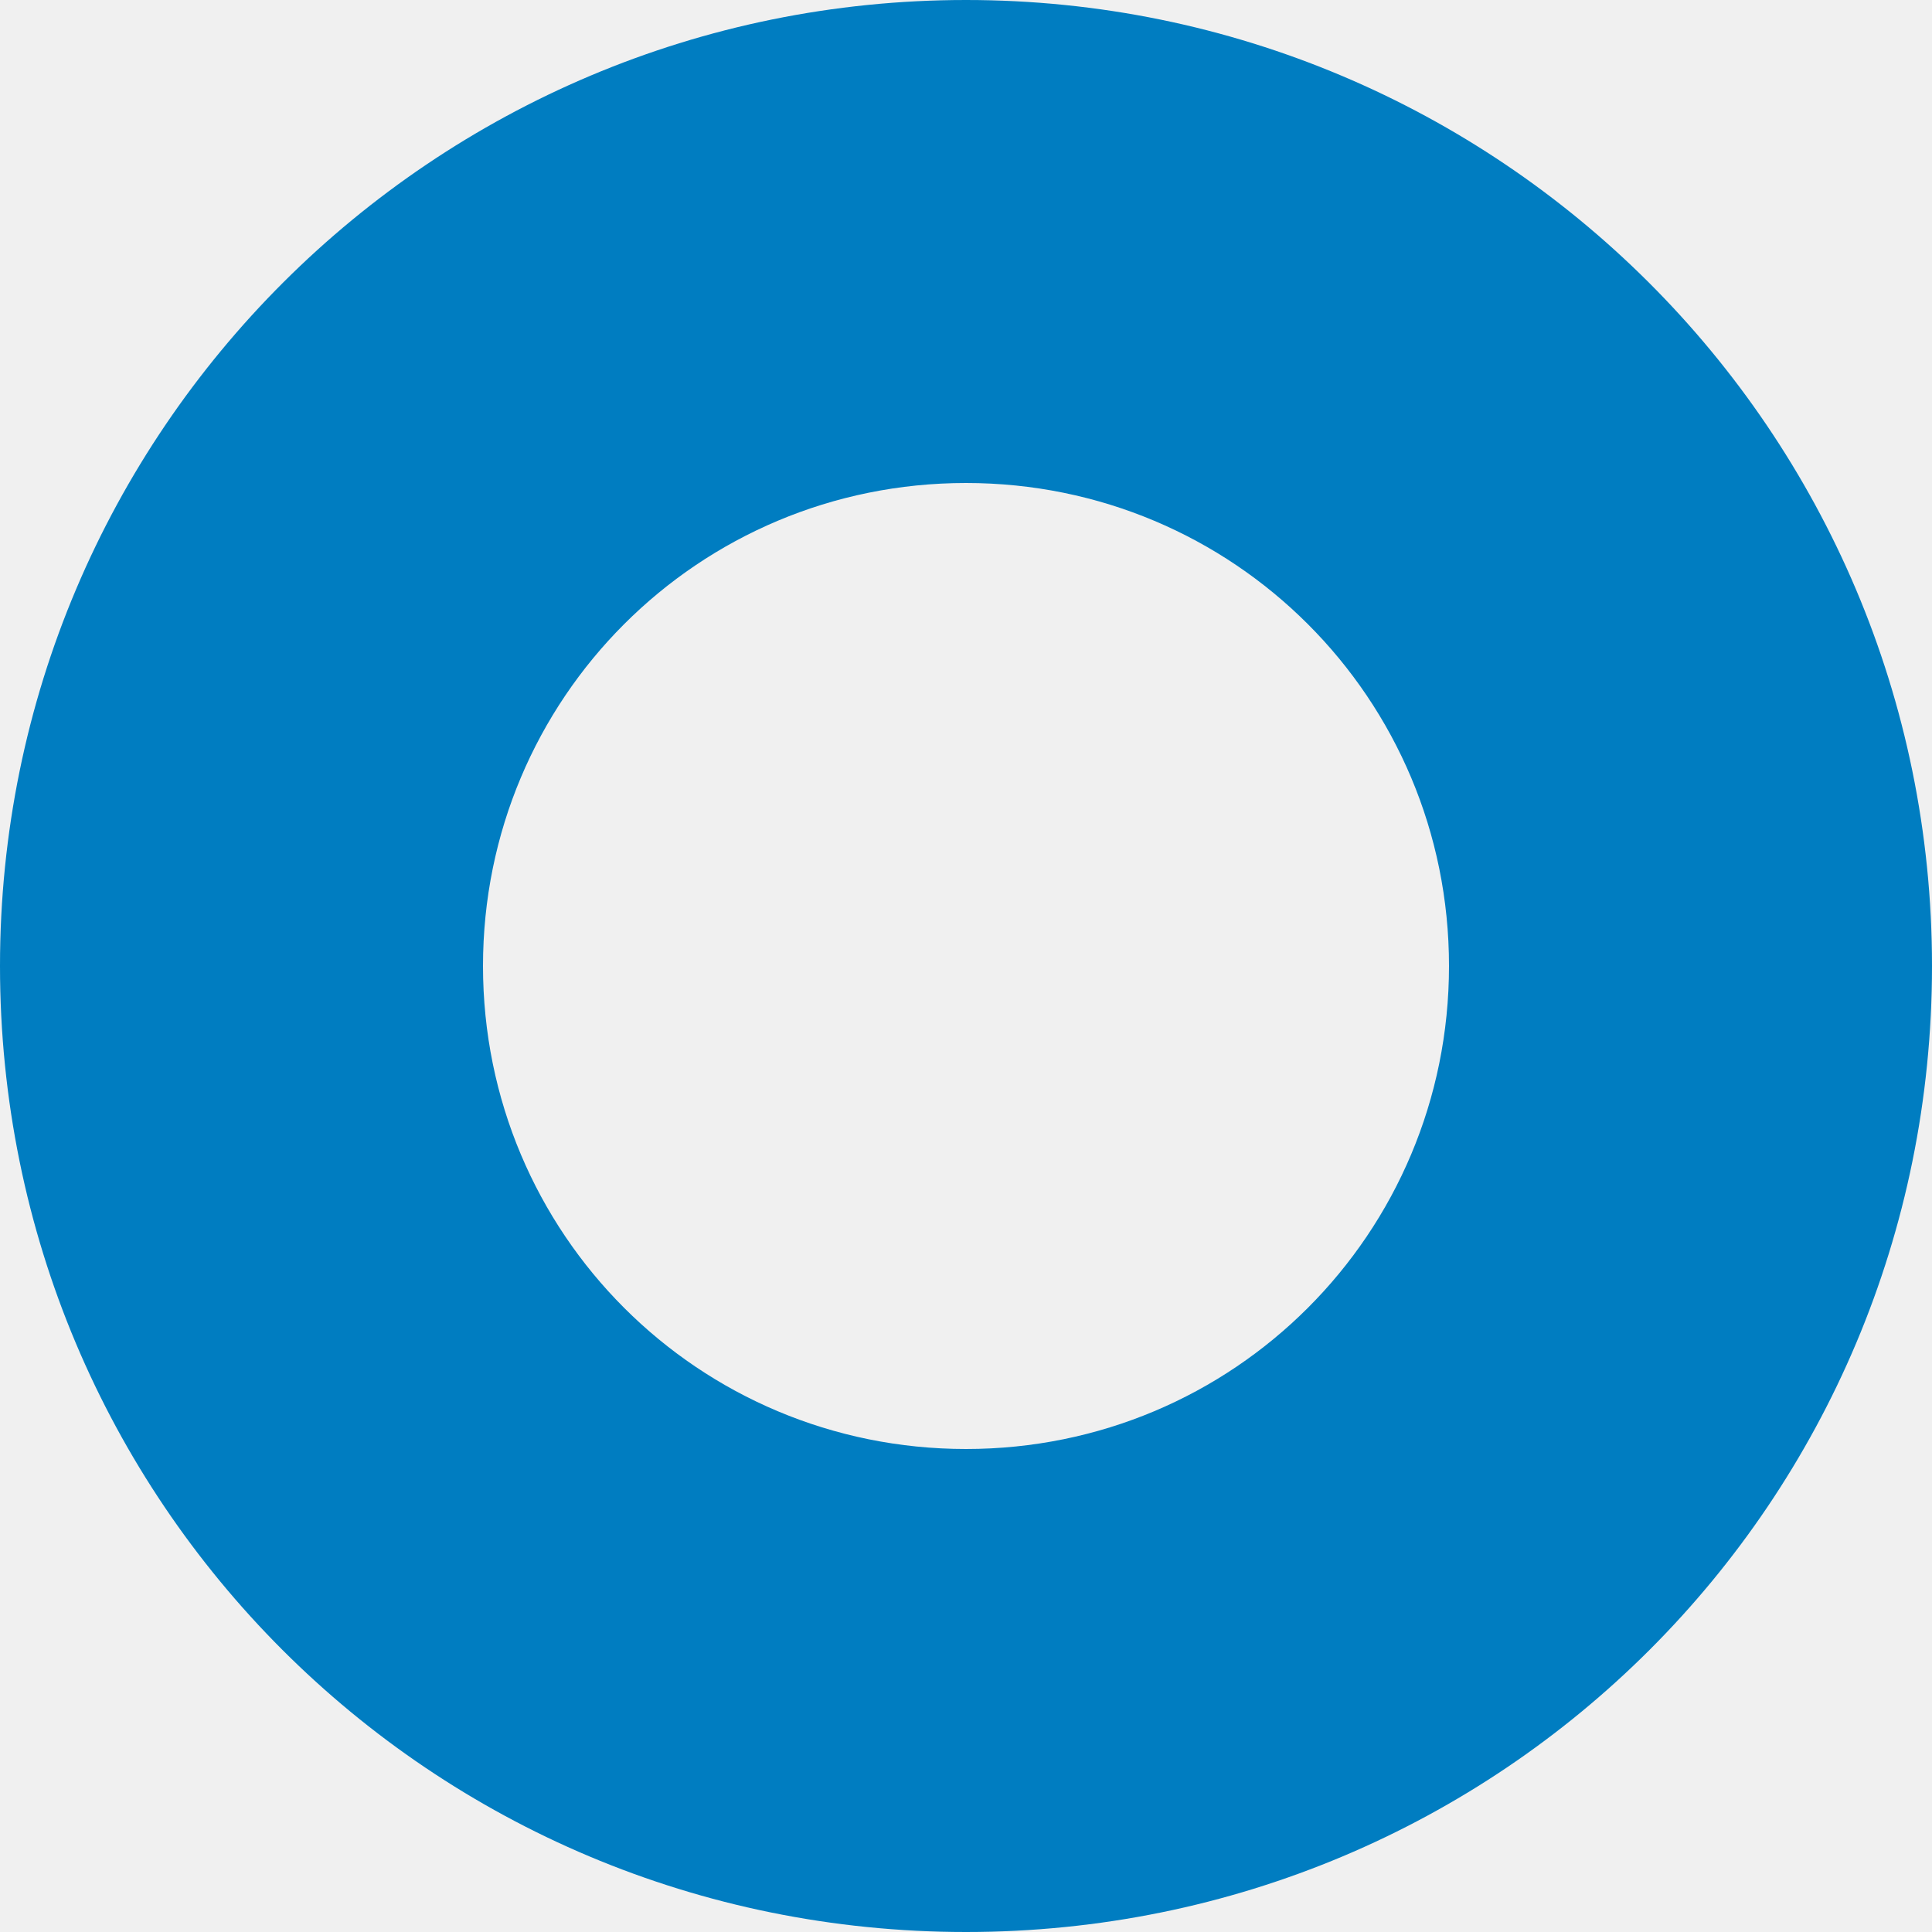
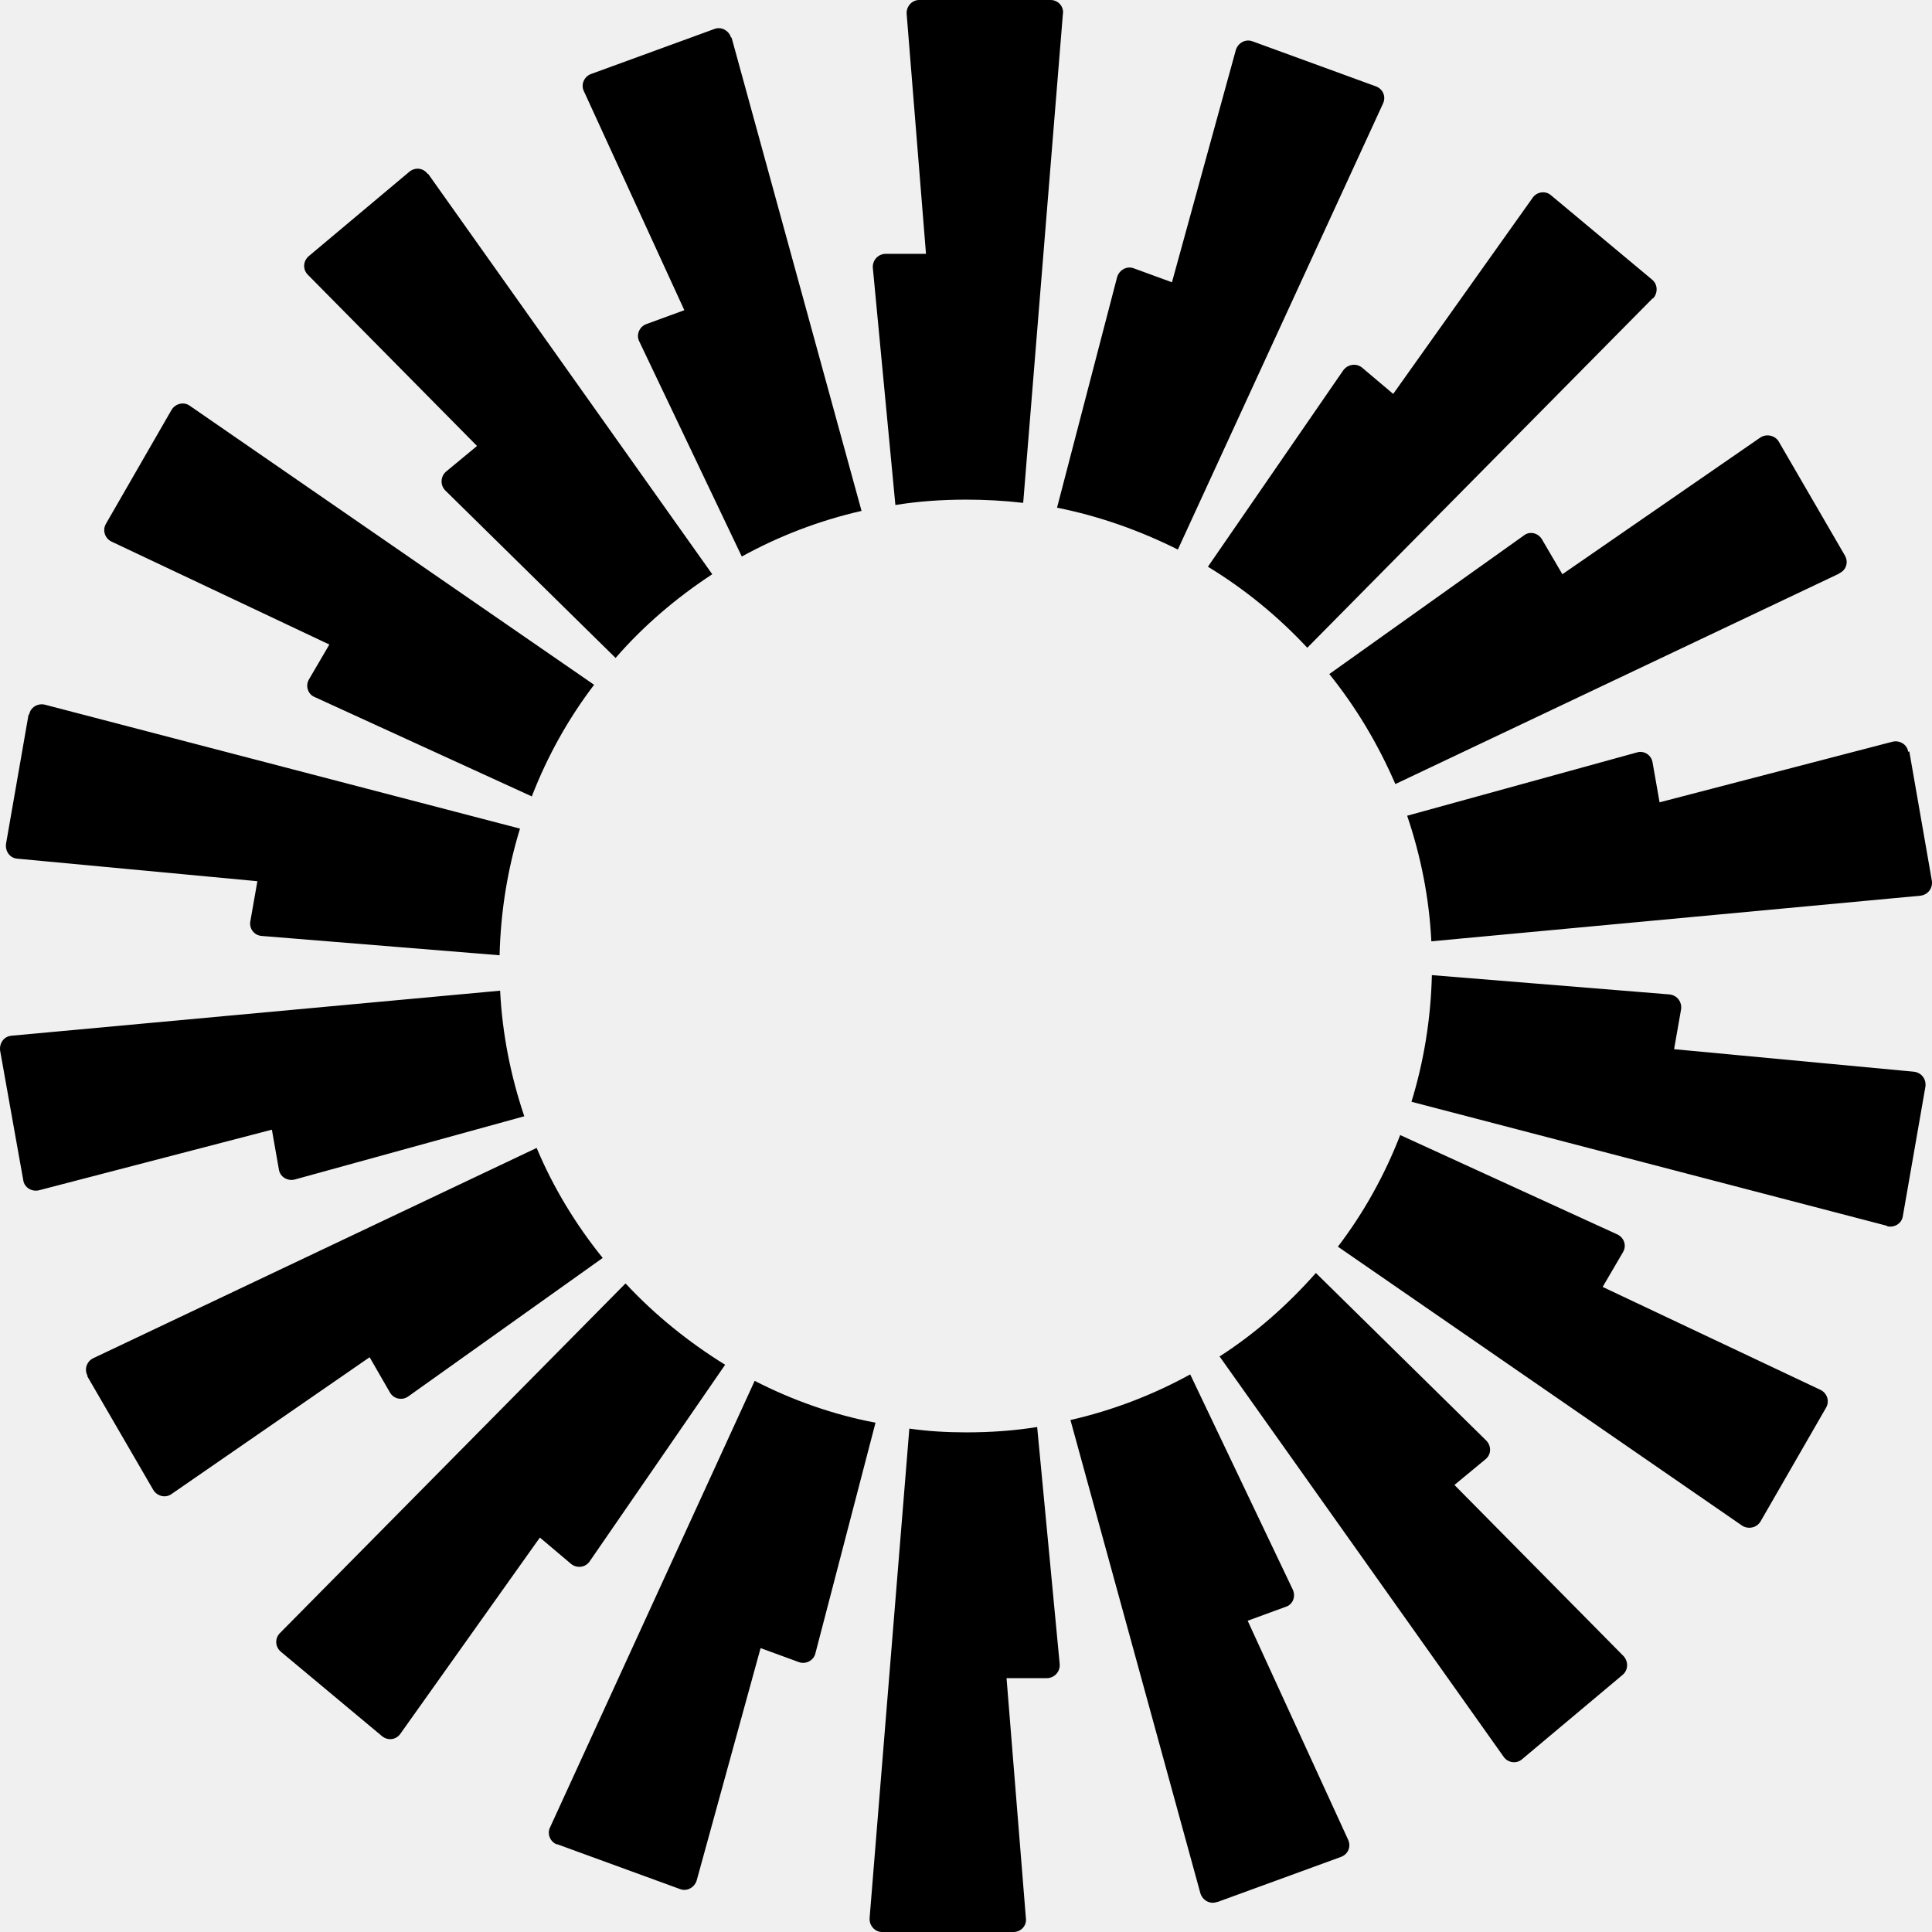
- <svg xmlns="http://www.w3.org/2000/svg" width="32" height="32" viewBox="0 0 64 64">
-   <path d="M32 0C14.37 0 0 14.267 0 32s14.268 32 32 32 32-14.268 32-32S49.63 0 32 0zm0 48c-8.866 0-16-7.134-16-16s7.134-16 16-16 16 7.134 16 16-7.134 16-16 16z" fill="#007dc1" />
+ <svg xmlns="http://www.w3.org/2000/svg" viewBox="0 0 256 256" fill="none">
+   <style>
+     path {
+     fill: black;
+     }
+     @media (prefers-color-scheme: dark) {
+     path { fill: white; }
+     }
+   </style>
+   <path d="M140.844 1.778L135.578 66.631C133.088 66.347 130.597 66.204 128.036 66.204C124.833 66.204 121.702 66.418 118.643 66.916L115.654 35.484C115.583 34.489 116.365 33.636 117.362 33.636H122.699L120.137 1.849C120.066 0.853 120.848 0 121.774 0H139.208C140.204 0 140.987 0.853 140.844 1.849V1.778ZM96.868 4.978C96.583 4.053 95.587 3.484 94.662 3.84L78.295 9.813C77.37 10.169 76.943 11.236 77.37 12.089L90.677 41.102L85.624 42.951C84.7 43.307 84.272 44.373 84.7 45.227L98.291 73.742C103.201 71.04 108.538 68.978 114.159 67.698L96.939 4.978H96.868ZM56.734 23.04L94.377 76.089C89.609 79.218 85.269 82.916 81.569 87.182L59.011 64.996C58.299 64.284 58.37 63.147 59.082 62.507L63.209 59.093L40.794 36.409C40.083 35.698 40.154 34.56 40.936 33.92L54.243 22.756C55.026 22.116 56.093 22.258 56.663 23.04H56.734ZM25.139 53.76C24.356 53.191 23.218 53.476 22.72 54.329L14.038 69.404C13.54 70.258 13.896 71.324 14.75 71.751L43.641 85.404L40.936 90.027C40.438 90.88 40.794 92.018 41.719 92.373L70.468 105.529C72.531 100.196 75.306 95.218 78.722 90.738L25.139 53.76ZM3.862 94.72C4.005 93.724 5.001 93.156 5.926 93.369L68.902 109.796C67.265 115.129 66.34 120.747 66.198 126.578L34.674 124.018C33.678 123.947 32.967 123.022 33.18 122.027L34.105 116.764L2.297 113.778C1.301 113.707 0.66 112.782 0.802 111.787L3.791 94.649L3.862 94.72ZM1.514 137.244C0.518 137.316 -0.123 138.24 0.02 139.236L3.08 156.373C3.222 157.369 4.218 157.938 5.143 157.724L36.026 149.689L36.952 154.951C37.094 155.947 38.09 156.516 39.015 156.302L69.471 147.911C67.692 142.649 66.554 137.031 66.269 131.271L1.443 137.244H1.514ZM11.619 182.329C11.121 181.476 11.476 180.409 12.33 179.982L71.108 152.107C73.314 157.369 76.303 162.276 79.861 166.684L54.101 185.031C53.318 185.6 52.18 185.387 51.681 184.533L48.977 179.84L22.72 197.973C21.937 198.542 20.798 198.258 20.3 197.404L11.548 182.329H11.619ZM82.849 170.098L37.094 216.391C36.382 217.102 36.453 218.24 37.236 218.88L50.614 230.044C51.397 230.684 52.464 230.542 53.033 229.76L71.535 203.733L75.662 207.218C76.445 207.858 77.584 207.716 78.153 206.862L96.085 180.836C91.246 177.849 86.763 174.222 82.921 170.098H82.849ZM73.812 244.409C72.887 244.053 72.46 242.987 72.887 242.133L99.999 182.969C104.98 185.529 110.388 187.449 116.01 188.516L108.04 219.093C107.826 220.018 106.759 220.587 105.834 220.231L100.782 218.382L92.314 249.173C92.029 250.098 91.033 250.667 90.108 250.311L73.741 244.338L73.812 244.409ZM120.493 189.298L115.227 254.151C115.156 255.147 115.938 256 116.864 256H134.298C135.294 256 136.077 255.147 135.934 254.151L133.373 222.364H138.71C139.706 222.364 140.488 221.511 140.417 220.516L137.429 189.084C134.369 189.582 131.238 189.796 128.036 189.796C125.474 189.796 122.983 189.653 120.493 189.298ZM183.255 13.724C183.682 12.8 183.255 11.804 182.33 11.449L165.964 5.476C165.038 5.12 164.042 5.689 163.758 6.613L155.29 37.404L150.237 35.556C149.312 35.2 148.316 35.769 148.031 36.693L140.062 67.271C145.754 68.409 151.091 70.329 156.072 72.818L183.255 13.724ZM218.977 39.538L173.222 85.831C169.379 81.707 164.967 78.08 160.057 75.093L177.99 49.067C178.559 48.284 179.697 48.071 180.48 48.711L184.607 52.196L203.109 26.169C203.678 25.387 204.817 25.244 205.528 25.884L218.906 37.049C219.689 37.689 219.689 38.827 219.049 39.538H218.977ZM243.741 75.947C244.666 75.52 244.951 74.453 244.452 73.6L235.7 58.524C235.202 57.671 234.063 57.458 233.28 57.956L207.023 76.089L204.318 71.467C203.82 70.613 202.682 70.329 201.899 70.969L176.139 89.316C179.697 93.724 182.615 98.631 184.892 103.893L243.67 76.018L243.741 75.947ZM252.992 99.556L255.98 116.693C256.123 117.689 255.482 118.542 254.486 118.684L189.66 124.729C189.375 118.898 188.236 113.351 186.457 108.089L216.914 99.698C217.839 99.413 218.835 100.053 218.977 101.049L219.902 106.311L250.786 98.276C251.711 98.062 252.707 98.631 252.849 99.627L252.992 99.556ZM250.074 162.489C250.999 162.702 251.995 162.133 252.138 161.138L255.126 144C255.269 143.004 254.628 142.151 253.632 142.009L221.824 139.022L222.749 133.76C222.891 132.764 222.251 131.911 221.254 131.769L189.731 129.209C189.589 135.04 188.663 140.658 187.027 145.991L250.003 162.418L250.074 162.489ZM233.28 201.6C232.782 202.453 231.644 202.667 230.861 202.169L177.278 165.191C180.694 160.711 183.469 155.733 185.532 150.4L214.281 163.556C215.206 163.982 215.562 165.049 215.064 165.902L212.36 170.524L241.25 184.178C242.104 184.604 242.46 185.671 241.962 186.524L233.28 201.6ZM161.623 179.769L199.266 232.818C199.835 233.6 200.974 233.742 201.686 233.102L214.992 221.938C215.775 221.298 215.775 220.16 215.135 219.449L192.72 196.764L196.847 193.351C197.63 192.711 197.63 191.573 196.918 190.862L174.36 168.676C170.589 172.942 166.319 176.711 161.552 179.769H161.623ZM161.267 252.018C160.342 252.373 159.346 251.804 159.061 250.88L141.841 188.16C147.462 186.88 152.799 184.818 157.709 182.116L171.301 210.631C171.727 211.556 171.301 212.622 170.375 212.907L165.323 214.756L178.63 243.769C179.057 244.693 178.63 245.689 177.705 246.044L161.338 252.018H161.267Z" fill="black" />
</svg>
